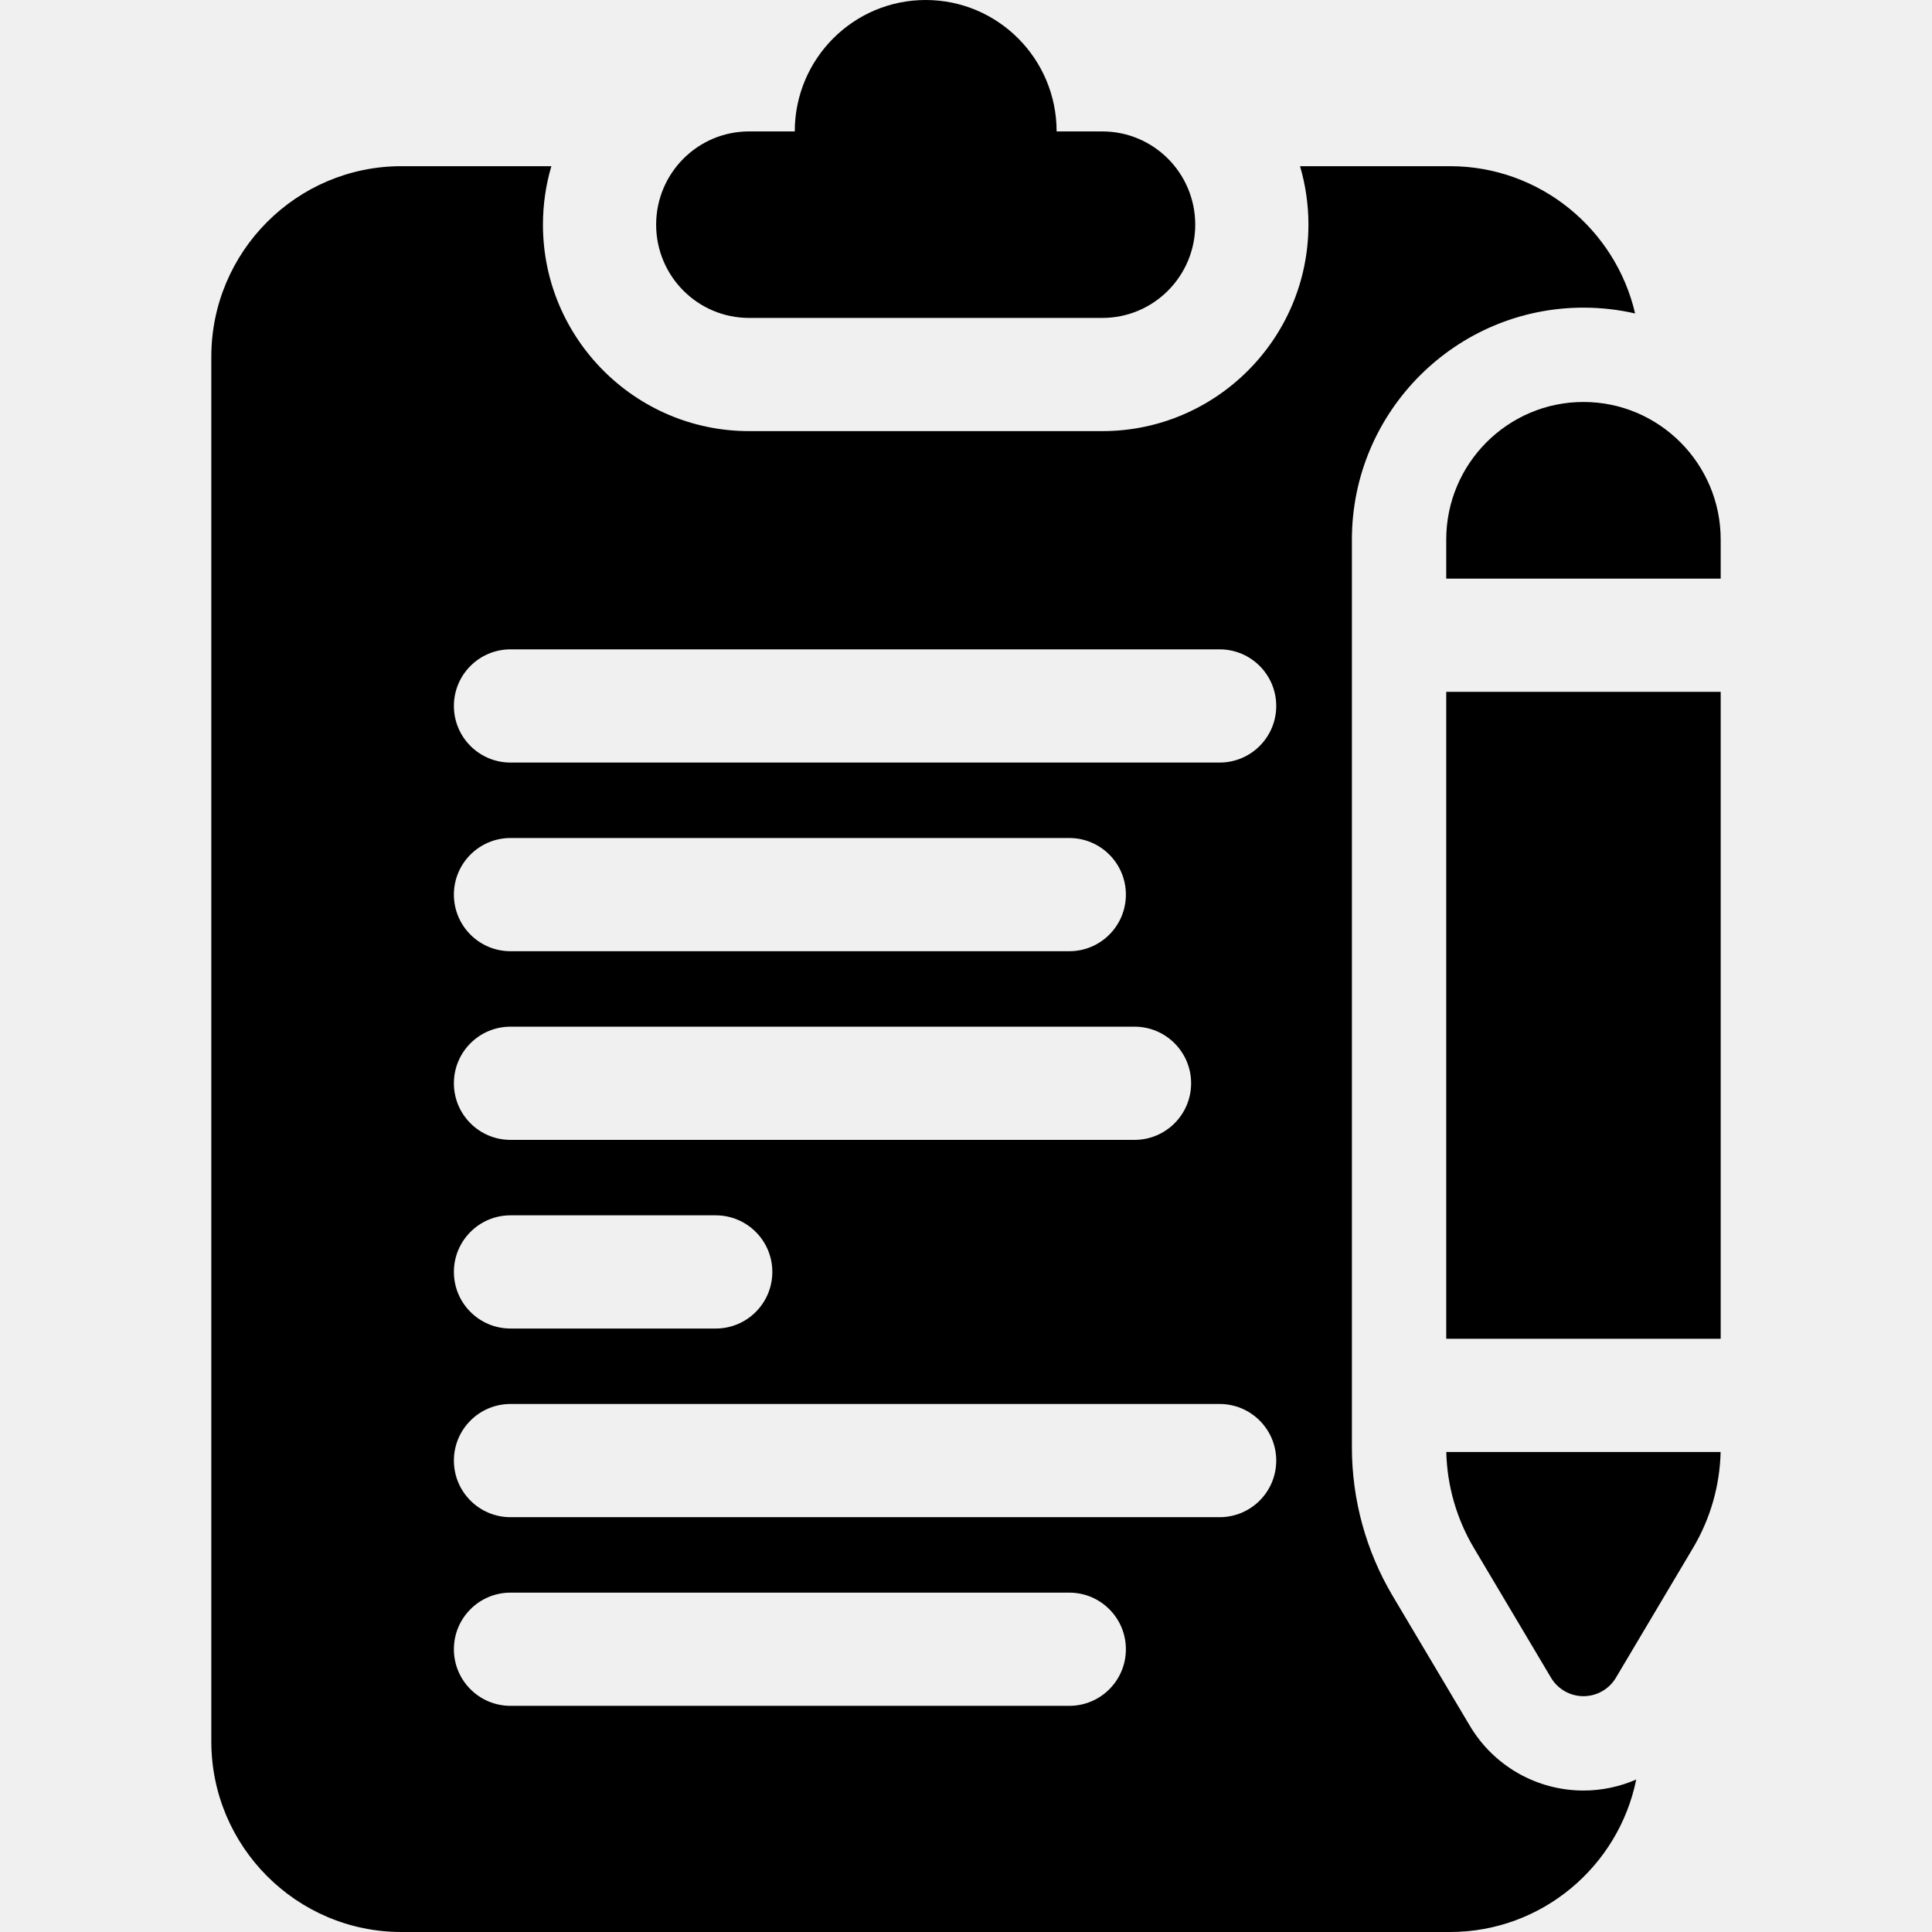
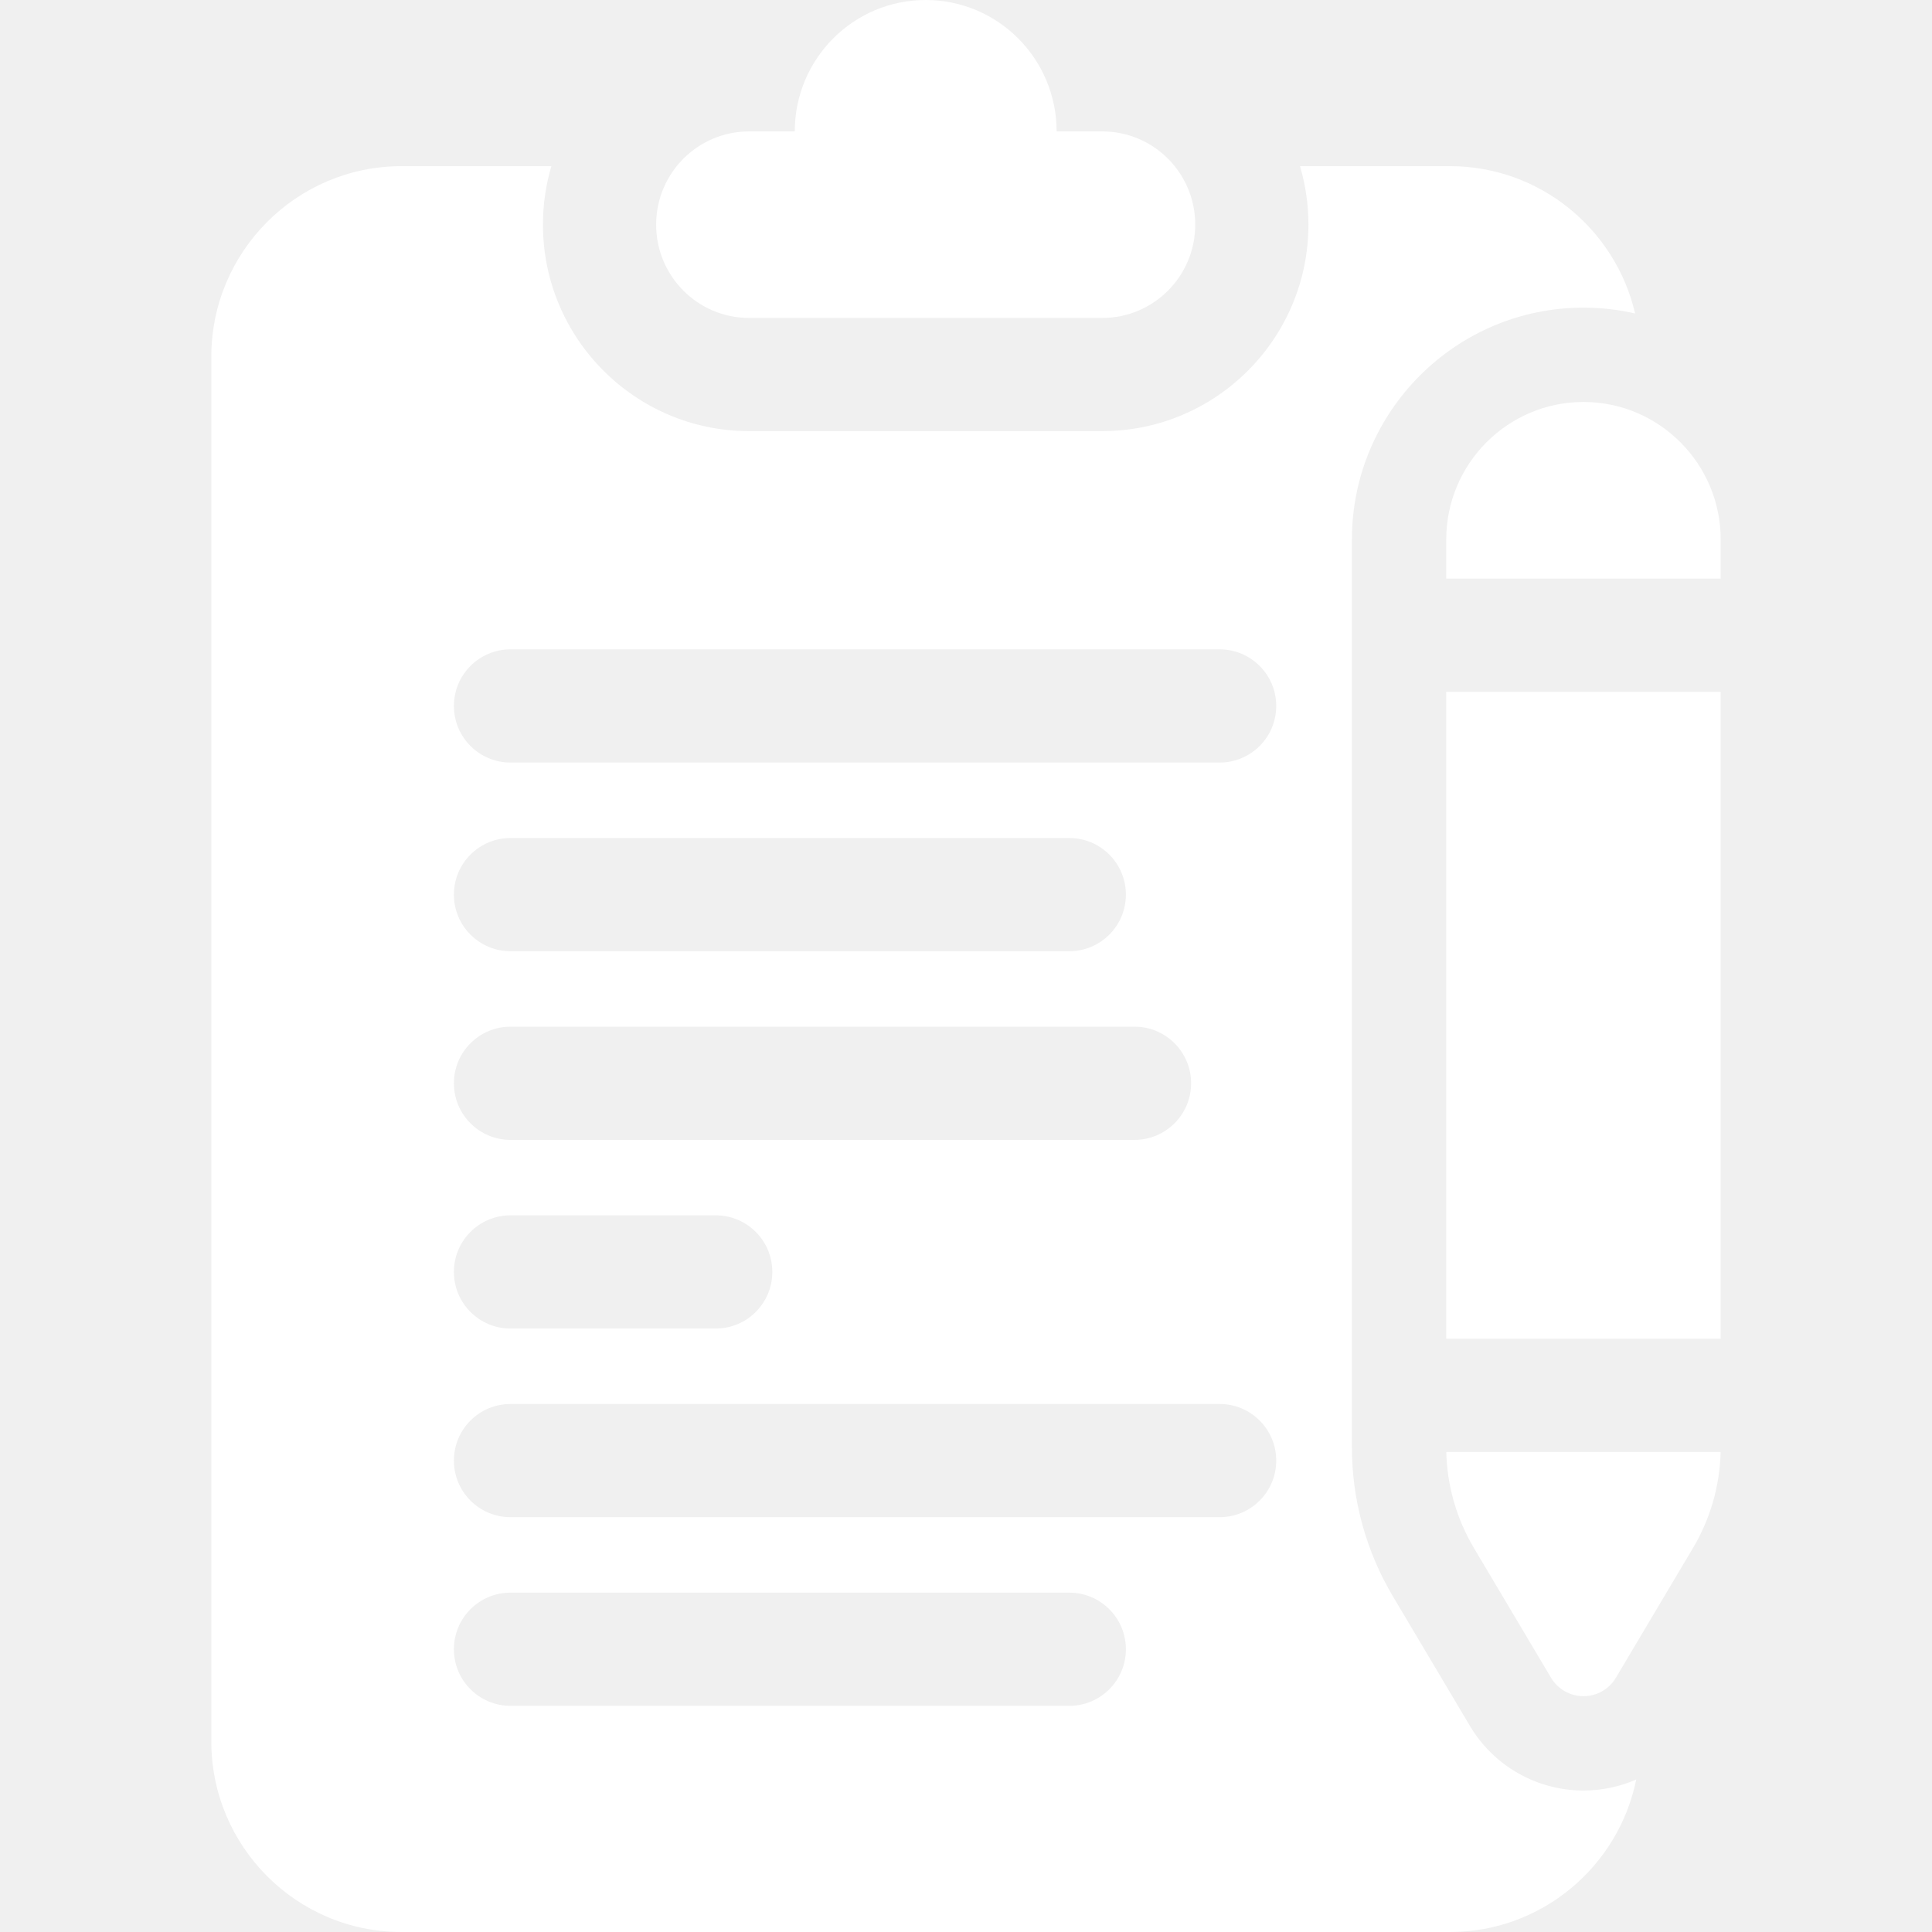
- <svg xmlns="http://www.w3.org/2000/svg" id="Capa_1" enable-background="new 0 0 512 512" height="512" viewBox="0 0 512 512" width="512">
-   <path d="m198.501 84.252h93.633c13.596 0 24.617-11.064 24.617-24.711s-11.021-24.711-24.617-24.711h-12.12c0-19.236-15.534-34.83-34.696-34.83s-34.696 15.594-34.696 34.829h-12.12c-13.596 0-24.617 11.064-24.617 24.711s11.021 24.712 24.616 24.712z" />
-   <path d="m419.633 106.527c-20.053 0-36.366 16.356-36.366 36.462v10.354h72.733v-10.354c0-20.105-16.314-36.462-36.367-36.462z" />
-   <path d="m390.587 410.206 20.45 34.41c1.803 3.032 5.069 4.891 8.597 4.891 3.527 0 6.794-1.858 8.597-4.892l20.449-34.41c4.578-7.704 7.092-16.467 7.305-25.418h-72.703c.213 8.951 2.727 17.714 7.305 25.419z" />
-   <path d="m383.267 183.343h72.733v171.444h-72.733z" />
-   <path d="m389.548 457.39-20.45-34.41c-7.09-11.93-10.83-25.56-10.83-39.43v-240.56c0-33.89 27.53-61.46 61.36-61.46 4.71 0 9.29.53 13.69 1.54-5.19-22.34-25.22-39.03-49.06-39.03h-39.74c1.45 4.91 2.23 10.12 2.23 15.5 0 30.17-24.5 54.71-54.61 54.71h-93.64c-30.11 0-54.61-24.54-54.61-54.71 0-5.38.78-10.59 2.23-15.5h-39.74c-27.778 0-50.378 22.65-50.378 50.5v366.95c0 27.85 22.6 50.51 50.38 50.51h277.879c24.33 0 44.68-17.38 49.36-40.41-4.34 1.89-9.09 2.92-13.98 2.92-12.351 0-23.781-6.51-30.091-17.12zm-254.261-185.311h165.372c8.284 0 15 6.716 15 15s-6.716 15-15 15h-165.372c-8.284 0-15-6.716-15-15s6.716-15 15-15zm-15-34.996c0-8.284 6.716-15 15-15h148.085c8.284 0 15 6.716 15 15s-6.716 15-15 15h-148.085c-8.284 0-15-6.716-15-15zm15 84.992h54.388c8.284 0 15 6.716 15 15s-6.716 15-15 15h-54.388c-8.284 0-15-6.716-15-15s6.716-15 15-15zm148.085 129.991h-148.085c-8.284 0-15-6.716-15-15s6.716-15 15-15h148.085c8.284 0 15 6.716 15 15s-6.716 15-15 15zm39.843-49.996h-187.928c-8.284 0-15-6.716-15-15s6.716-15 15-15h187.929c8.284 0 15 6.716 15 15s-6.716 15-15.001 15zm0-199.984h-187.928c-8.284 0-15-6.716-15-15s6.716-15 15-15h187.929c8.284 0 15 6.716 15 15s-6.716 15-15.001 15z" />
+ <svg xmlns="http://www.w3.org/2000/svg" id="Capa_1" enable-background="new 0 0 512 512" height="512px" viewBox="0 0 512 512" width="512px">
+   <g>
+     <path d="m198.501 84.252h93.633c13.596 0 24.617-11.064 24.617-24.711s-11.021-24.711-24.617-24.711h-12.12c0-19.236-15.534-34.83-34.696-34.83s-34.696 15.594-34.696 34.829h-12.12c-13.596 0-24.617 11.064-24.617 24.711s11.021 24.712 24.616 24.712z" data-original="#000000" class="active-path" data-old_color="#000000" fill="#FFFFFF" />
+     <path d="m419.633 106.527c-20.053 0-36.366 16.356-36.366 36.462v10.354h72.733v-10.354c0-20.105-16.314-36.462-36.367-36.462z" data-original="#000000" class="active-path" data-old_color="#000000" fill="#FFFFFF" />
+     <path d="m390.587 410.206 20.45 34.41c1.803 3.032 5.069 4.891 8.597 4.891 3.527 0 6.794-1.858 8.597-4.892l20.449-34.41c4.578-7.704 7.092-16.467 7.305-25.418h-72.703c.213 8.951 2.727 17.714 7.305 25.419z" data-original="#000000" class="active-path" data-old_color="#000000" fill="#FFFFFF" />
+     <path d="m383.267 183.343h72.733v171.444h-72.733z" data-original="#000000" class="active-path" data-old_color="#000000" fill="#FFFFFF" />
+     <path d="m389.548 457.39-20.45-34.41c-7.09-11.93-10.83-25.56-10.83-39.43v-240.56c0-33.89 27.53-61.46 61.36-61.46 4.71 0 9.29.53 13.69 1.54-5.19-22.34-25.22-39.03-49.06-39.03h-39.74c1.45 4.91 2.23 10.12 2.23 15.5 0 30.17-24.5 54.71-54.61 54.71h-93.64c-30.11 0-54.61-24.54-54.61-54.71 0-5.38.78-10.59 2.23-15.5h-39.74c-27.778 0-50.378 22.65-50.378 50.5v366.95c0 27.85 22.6 50.51 50.38 50.51h277.879c24.33 0 44.68-17.38 49.36-40.41-4.34 1.89-9.09 2.92-13.98 2.92-12.351 0-23.781-6.51-30.091-17.12zm-254.261-185.311h165.372c8.284 0 15 6.716 15 15s-6.716 15-15 15h-165.372c-8.284 0-15-6.716-15-15s6.716-15 15-15zm-15-34.996c0-8.284 6.716-15 15-15h148.085c8.284 0 15 6.716 15 15s-6.716 15-15 15h-148.085c-8.284 0-15-6.716-15-15zm15 84.992h54.388c8.284 0 15 6.716 15 15s-6.716 15-15 15h-54.388c-8.284 0-15-6.716-15-15s6.716-15 15-15zm148.085 129.991h-148.085c-8.284 0-15-6.716-15-15s6.716-15 15-15h148.085c8.284 0 15 6.716 15 15s-6.716 15-15 15zm39.843-49.996h-187.928c-8.284 0-15-6.716-15-15s6.716-15 15-15h187.929c8.284 0 15 6.716 15 15s-6.716 15-15.001 15zm0-199.984h-187.928c-8.284 0-15-6.716-15-15s6.716-15 15-15h187.929c8.284 0 15 6.716 15 15s-6.716 15-15.001 15z" data-original="#000000" class="active-path" data-old_color="#000000" fill="#FFFFFF" />
+   </g>
</svg>
